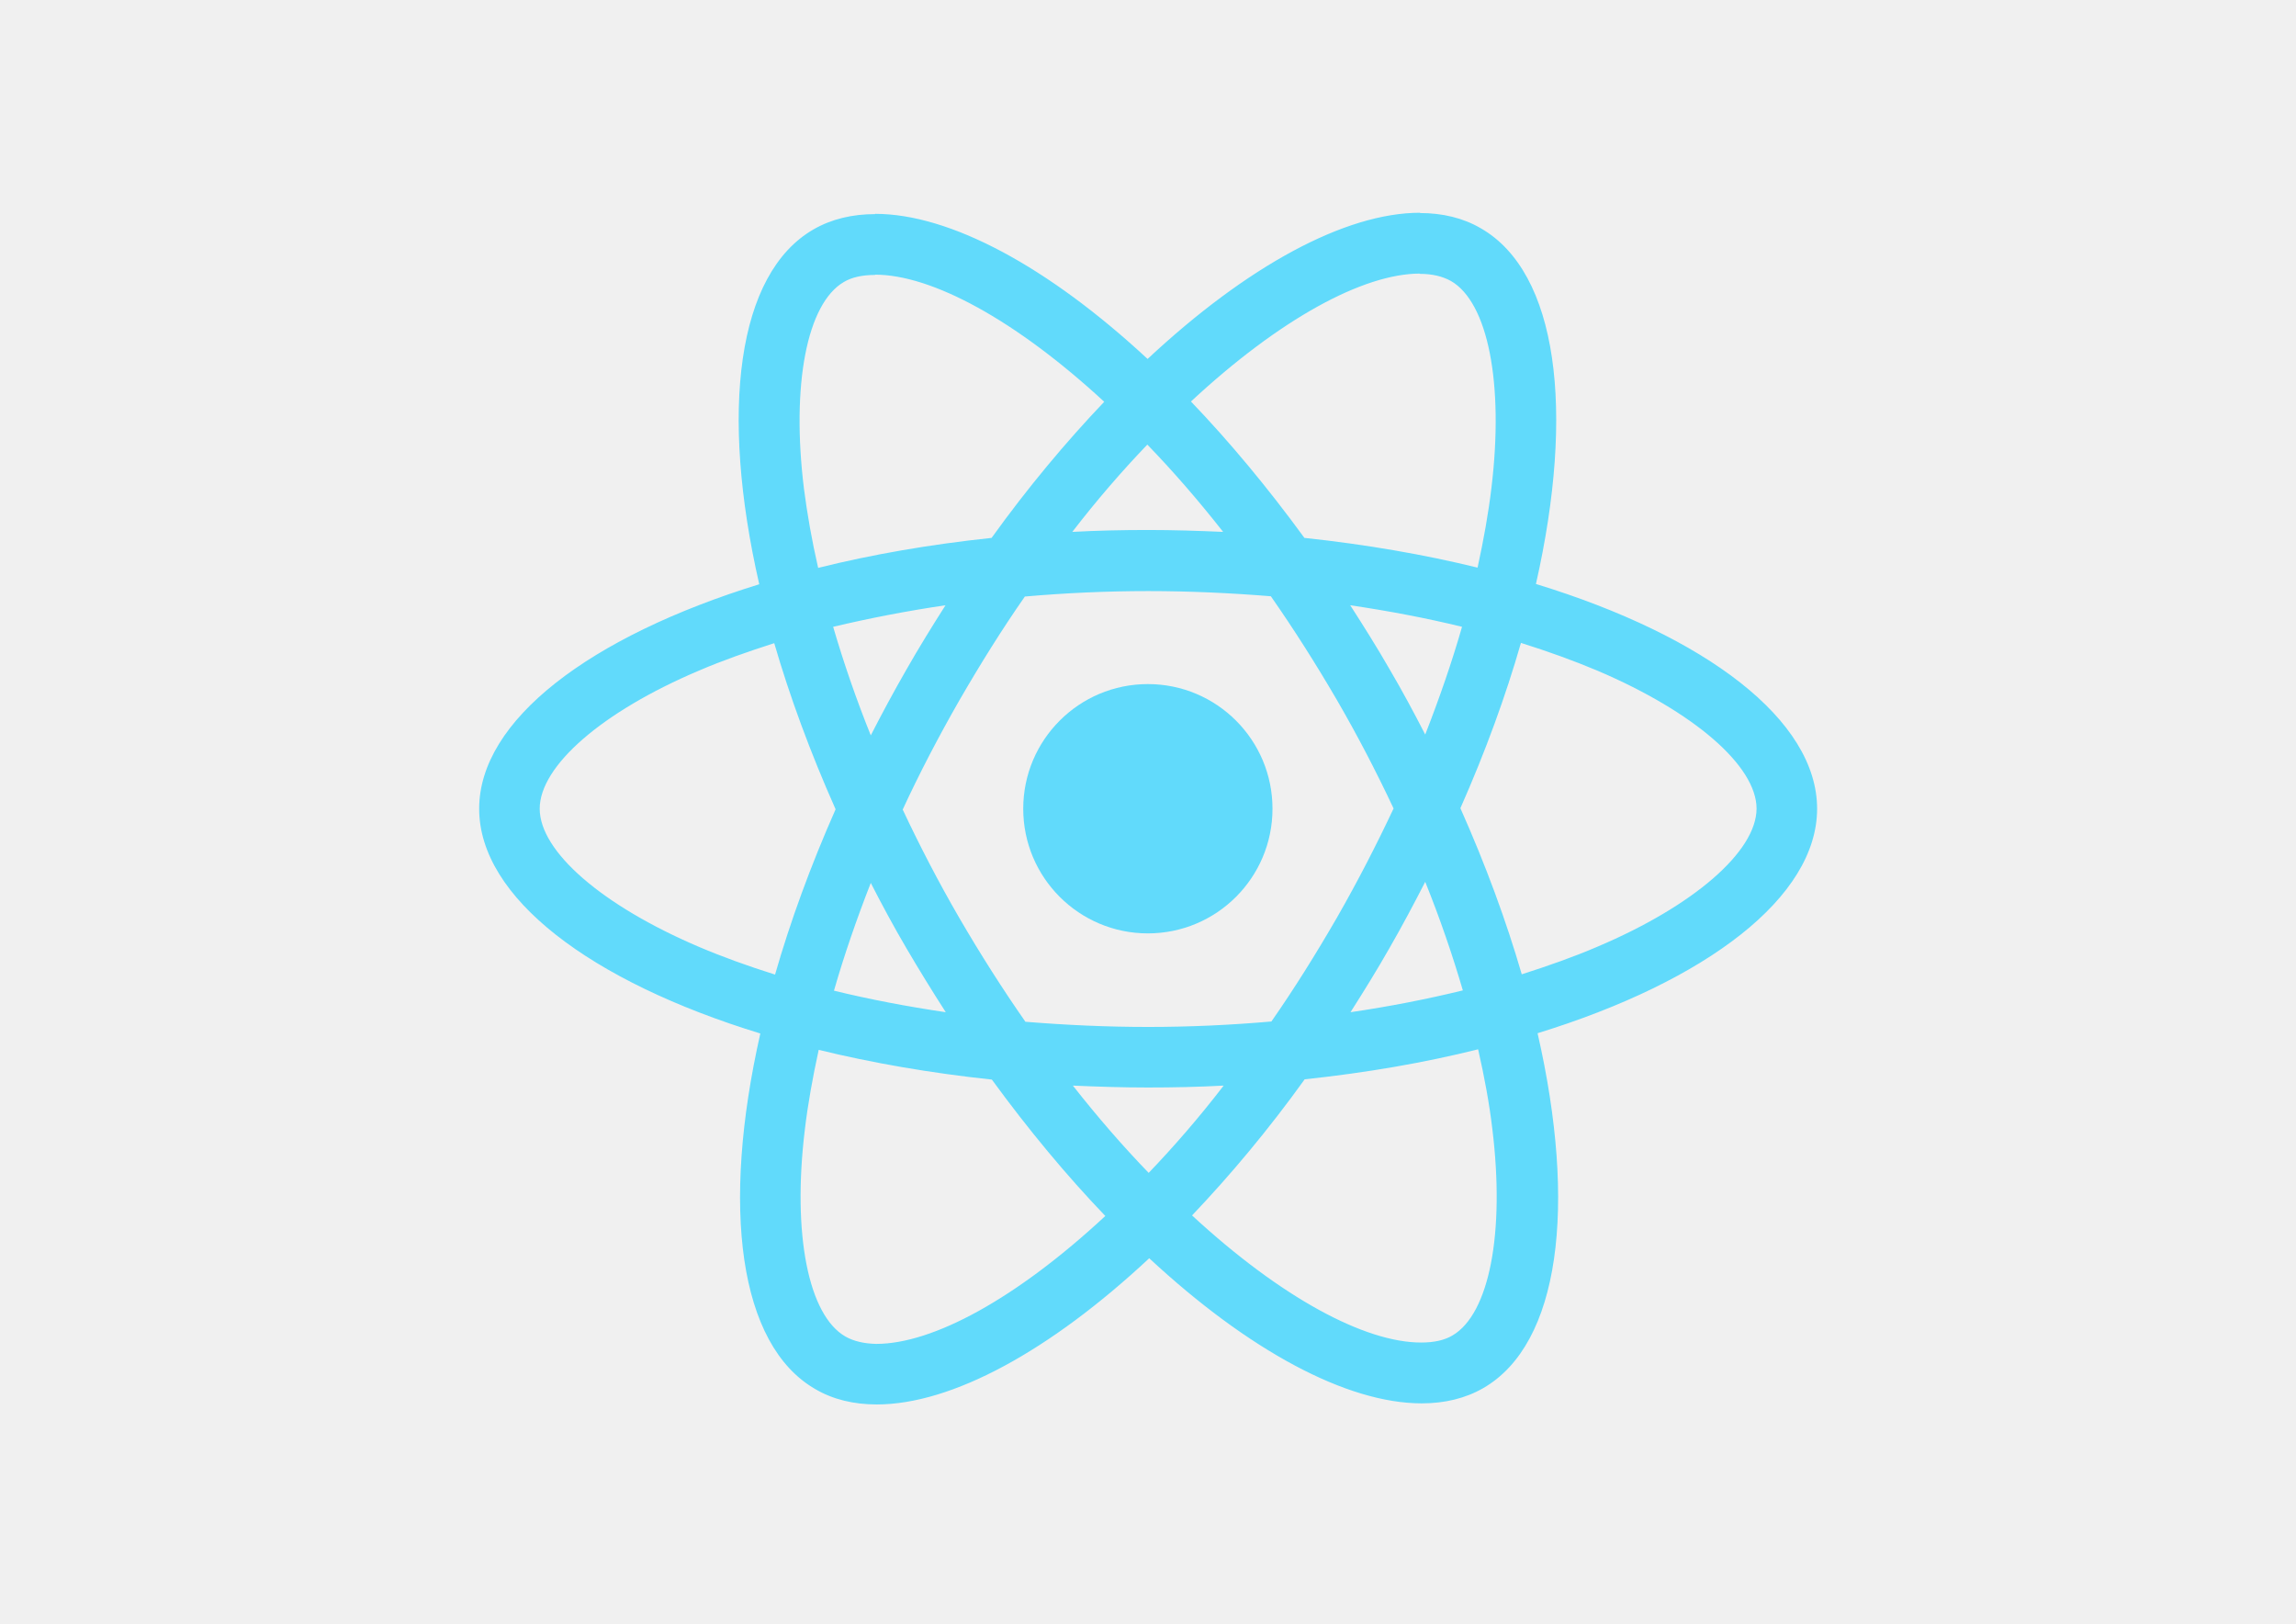
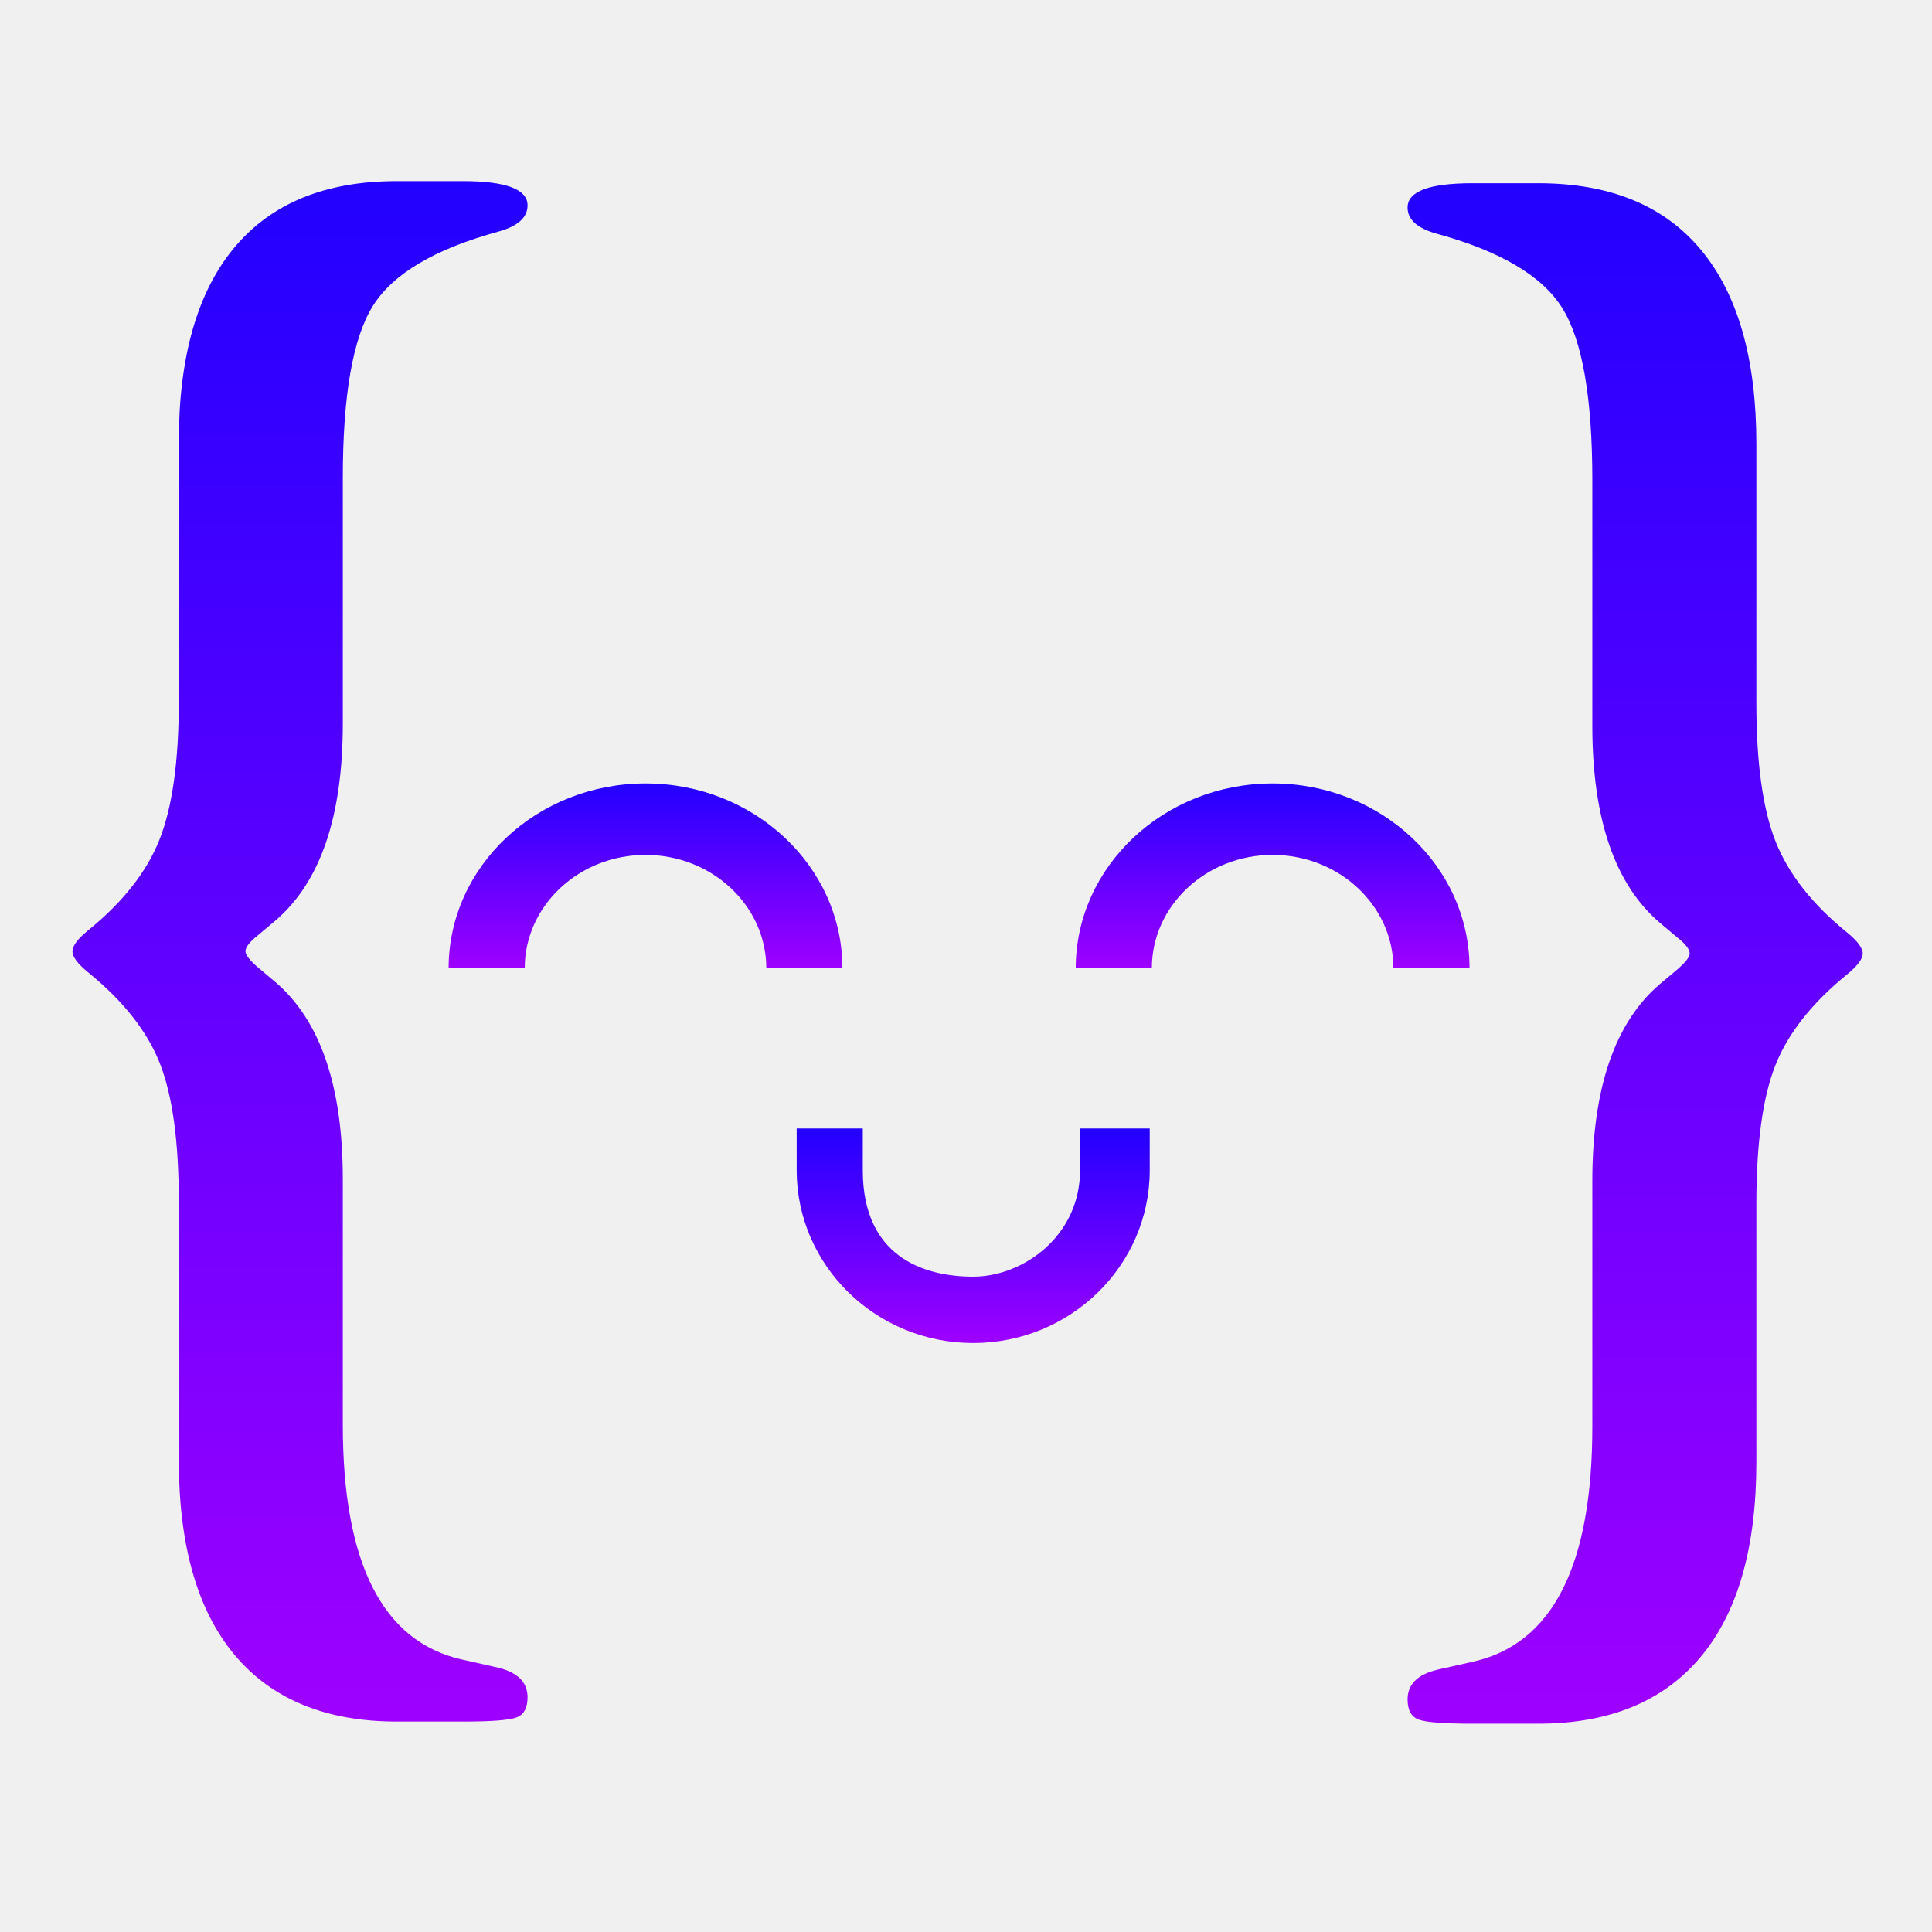
- <svg xmlns="http://www.w3.org/2000/svg" viewBox="0 0 841.9 595.3">
-   <g fill="#61DAFB">
-     <path d="M666.3 296.5c0-32.5-40.7-63.3-103.1-82.4 14.4-63.6 8-114.2-20.2-130.4-6.5-3.8-14.1-5.6-22.4-5.6v22.3c4.6 0 8.3.9 11.4 2.6 13.6 7.8 19.5 37.5 14.9 75.7-1.1 9.4-2.9 19.3-5.1 29.4-19.6-4.8-41-8.5-63.5-10.9-13.5-18.5-27.5-35.3-41.6-50 32.6-30.3 63.2-46.9 84-46.9V78c-27.5 0-63.5 19.6-99.9 53.6-36.4-33.8-72.4-53.2-99.9-53.2v22.3c20.7 0 51.4 16.5 84 46.6-14 14.7-28 31.4-41.3 49.9-22.6 2.4-44 6.1-63.6 11-2.3-10-4-19.7-5.2-29-4.7-38.2 1.1-67.9 14.6-75.8 3-1.8 6.9-2.6 11.5-2.6V78.5c-8.4 0-16 1.8-22.6 5.6-28.1 16.2-34.4 66.7-19.9 130.1-62.2 19.2-102.7 49.9-102.7 82.3 0 32.5 40.7 63.3 103.1 82.4-14.4 63.6-8 114.2 20.2 130.4 6.5 3.8 14.1 5.6 22.5 5.6 27.5 0 63.5-19.6 99.9-53.6 36.4 33.8 72.4 53.2 99.9 53.2 8.4 0 16-1.8 22.6-5.6 28.1-16.2 34.4-66.7 19.9-130.1 62-19.1 102.5-49.9 102.5-82.3zm-130.2-66.7c-3.7 12.9-8.3 26.2-13.5 39.5-4.1-8-8.4-16-13.1-24-4.6-8-9.5-15.8-14.4-23.4 14.2 2.1 27.9 4.7 41 7.9zm-45.8 106.5c-7.8 13.5-15.8 26.3-24.1 38.2-14.9 1.3-30 2-45.2 2-15.1 0-30.2-.7-45-1.9-8.3-11.9-16.4-24.6-24.2-38-7.6-13.1-14.5-26.4-20.8-39.8 6.2-13.4 13.2-26.8 20.7-39.9 7.8-13.5 15.8-26.3 24.1-38.2 14.9-1.3 30-2 45.2-2 15.1 0 30.2.7 45 1.9 8.3 11.9 16.4 24.6 24.2 38 7.6 13.1 14.5 26.4 20.8 39.8-6.3 13.4-13.2 26.8-20.7 39.9zm32.3-13c5.4 13.4 10 26.8 13.8 39.8-13.1 3.2-26.9 5.9-41.2 8 4.9-7.7 9.8-15.6 14.4-23.7 4.6-8 8.9-16.1 13-24.1zM421.2 430c-9.3-9.6-18.6-20.3-27.8-32 9 .4 18.2.7 27.5.7 9.4 0 18.7-.2 27.8-.7-9 11.7-18.3 22.4-27.5 32zm-74.4-58.9c-14.2-2.1-27.9-4.7-41-7.9 3.7-12.9 8.3-26.2 13.5-39.5 4.1 8 8.4 16 13.1 24 4.7 8 9.5 15.8 14.4 23.4zM420.7 163c9.3 9.6 18.6 20.3 27.8 32-9-.4-18.2-.7-27.5-.7-9.4 0-18.7.2-27.8.7 9-11.7 18.3-22.4 27.5-32zm-74 58.9c-4.9 7.7-9.8 15.6-14.4 23.7-4.6 8-8.9 16-13 24-5.4-13.4-10-26.8-13.8-39.8 13.1-3.1 26.9-5.8 41.2-7.9zm-90.5 125.2c-35.4-15.1-58.3-34.9-58.3-50.6 0-15.7 22.9-35.6 58.3-50.6 8.6-3.7 18-7 27.7-10.1 5.7 19.6 13.2 40 22.5 60.9-9.2 20.8-16.6 41.1-22.2 60.6-9.9-3.1-19.3-6.5-28-10.2zM310 490c-13.6-7.8-19.5-37.5-14.9-75.7 1.1-9.4 2.9-19.3 5.1-29.4 19.6 4.8 41 8.5 63.5 10.9 13.5 18.5 27.5 35.3 41.6 50-32.6 30.3-63.2 46.9-84 46.9-4.5-.1-8.3-1-11.3-2.7zm237.2-76.2c4.7 38.2-1.1 67.9-14.6 75.8-3 1.8-6.9 2.6-11.5 2.6-20.7 0-51.4-16.5-84-46.6 14-14.7 28-31.4 41.3-49.9 22.6-2.4 44-6.1 63.6-11 2.3 10.1 4.1 19.8 5.2 29.1zm38.5-66.7c-8.6 3.7-18 7-27.7 10.1-5.7-19.6-13.2-40-22.5-60.9 9.2-20.8 16.6-41.1 22.2-60.6 9.9 3.1 19.3 6.5 28.1 10.2 35.4 15.1 58.3 34.9 58.3 50.6-.1 15.7-23 35.6-58.4 50.6zM320.8 78.4z" />
-     <circle cx="420.9" cy="296.5" r="45.7" />
-     <path d="M520.5 78.1z" />
+ <svg xmlns="http://www.w3.org/2000/svg" width="64" height="64" viewBox="0 0 64 64" fill="none">
+   <g clip-path="url(#clip0)">
+     <path d="M35.778 38.767C35.778 40.936 33.901 42.291 32.238 42.291C30.576 42.291 28.581 41.617 28.581 38.767V37.382H26.391V38.767C26.391 41.923 29.015 44.49 32.238 44.49C35.462 44.49 38.086 41.923 38.086 38.767V37.382H35.778V38.767Z" fill="url(#paint0_linear)" />
+     <path d="M17.382 32.075C17.382 30.004 19.178 28.32 21.385 28.32C23.59 28.32 25.385 30.006 25.385 32.075H27.906C27.906 28.699 24.982 25.953 21.385 25.953C17.787 25.953 14.861 28.699 14.861 32.075H17.382Z" fill="url(#paint1_linear)" />
+     <path d="M38.156 32.075C38.156 30.004 39.952 28.32 42.157 28.32C44.364 28.32 46.159 30.006 46.159 32.075H48.68C48.68 28.699 45.755 25.953 42.157 25.953C38.559 25.953 35.635 28.699 35.635 32.075H38.156Z" fill="url(#paint2_linear)" />
+     <path fill-rule="evenodd" clip-rule="evenodd" d="M52.748 24.044V15.906C52.748 13.164 52.415 11.262 51.748 10.198C51.082 9.135 49.693 8.316 47.584 7.739C46.947 7.561 46.628 7.272 46.628 6.875C46.628 6.338 47.345 6.07 48.778 6.07H50.957C53.326 6.07 55.122 6.805 56.346 8.276C57.57 9.746 58.182 11.892 58.182 14.714V23.299C58.182 25.286 58.396 26.816 58.824 27.889C59.252 28.962 60.043 29.965 61.197 30.899C61.535 31.177 61.705 31.406 61.705 31.585C61.705 31.764 61.535 31.992 61.197 32.27C60.023 33.224 59.227 34.233 58.809 35.296C58.391 36.359 58.182 37.884 58.182 39.871V48.426C58.182 51.267 57.565 53.423 56.331 54.894C55.097 56.364 53.306 57.099 50.957 57.099H48.778C47.843 57.099 47.25 57.055 47.002 56.965C46.753 56.876 46.628 56.652 46.628 56.295C46.628 55.798 46.957 55.47 47.614 55.311L48.808 55.043C51.435 54.447 52.748 51.853 52.748 47.263V39.126C52.748 36.046 53.495 33.87 54.987 32.598L55.555 32.121C55.833 31.883 55.973 31.704 55.973 31.585C55.973 31.446 55.833 31.267 55.555 31.048L54.987 30.571C53.495 29.3 52.748 27.124 52.748 24.044Z" fill="url(#paint3_linear)" />
+     <path fill-rule="evenodd" clip-rule="evenodd" d="M11.356 23.974V15.836C11.356 13.094 11.689 11.191 12.356 10.128C13.023 9.065 14.411 8.245 16.521 7.669C17.158 7.49 17.476 7.202 17.476 6.805C17.476 6.268 16.76 6 15.327 6H13.147C10.779 6 8.983 6.735 7.759 8.206C6.535 9.676 5.923 11.822 5.923 14.644V23.228C5.923 25.215 5.709 26.746 5.281 27.819C4.853 28.892 4.062 29.895 2.907 30.829C2.569 31.107 2.4 31.336 2.4 31.515C2.4 31.694 2.569 31.922 2.907 32.2C4.082 33.154 4.878 34.163 5.296 35.226C5.714 36.289 5.923 37.814 5.923 39.801V48.355C5.923 51.197 6.54 53.353 7.774 54.824C9.008 56.294 10.799 57.029 13.147 57.029H15.327C16.262 57.029 16.854 56.985 17.103 56.895C17.352 56.806 17.476 56.582 17.476 56.225C17.476 55.728 17.148 55.4 16.491 55.241L15.297 54.973C12.67 54.377 11.356 51.783 11.356 47.193V39.056C11.356 35.976 10.61 33.8 9.117 32.528L8.55 32.051C8.271 31.813 8.132 31.634 8.132 31.515C8.132 31.376 8.271 31.197 8.55 30.978L9.117 30.501C10.61 29.23 11.356 27.054 11.356 23.974Z" fill="url(#paint4_linear)" />
  </g>
+   <defs>
+     <linearGradient id="paint0_linear" x1="32.238" y1="37.382" x2="32.238" y2="44.49" gradientUnits="userSpaceOnUse">
+       <stop stop-color="#2200FF" />
+       <stop offset="1" stop-color="#9E00FF" />
+     </linearGradient>
+     <linearGradient id="paint1_linear" x1="21.384" y1="25.953" x2="21.384" y2="32.075" gradientUnits="userSpaceOnUse">
+       <stop stop-color="#2200FF" />
+       <stop offset="1" stop-color="#9E00FF" />
+     </linearGradient>
+     <linearGradient id="paint2_linear" x1="42.158" y1="25.953" x2="42.158" y2="32.075" gradientUnits="userSpaceOnUse">
+       <stop stop-color="#2200FF" />
+       <stop offset="1" stop-color="#9E00FF" />
+     </linearGradient>
+     <linearGradient id="paint3_linear" x1="54.166" y1="6.07" x2="54.166" y2="57.099" gradientUnits="userSpaceOnUse">
+       <stop stop-color="#2200FF" />
+       <stop offset="1" stop-color="#9E00FF" />
+     </linearGradient>
+     <linearGradient id="paint4_linear" x1="9.938" y1="6" x2="9.938" y2="57.029" gradientUnits="userSpaceOnUse">
+       <stop stop-color="#2200FF" />
+       <stop offset="1" stop-color="#9E00FF" />
+     </linearGradient>
+     <clipPath id="clip0">
+       <rect width="59.335" height="51.2" fill="white" transform="translate(2.3999 6)" />
+     </clipPath>
+   </defs>
</svg>
